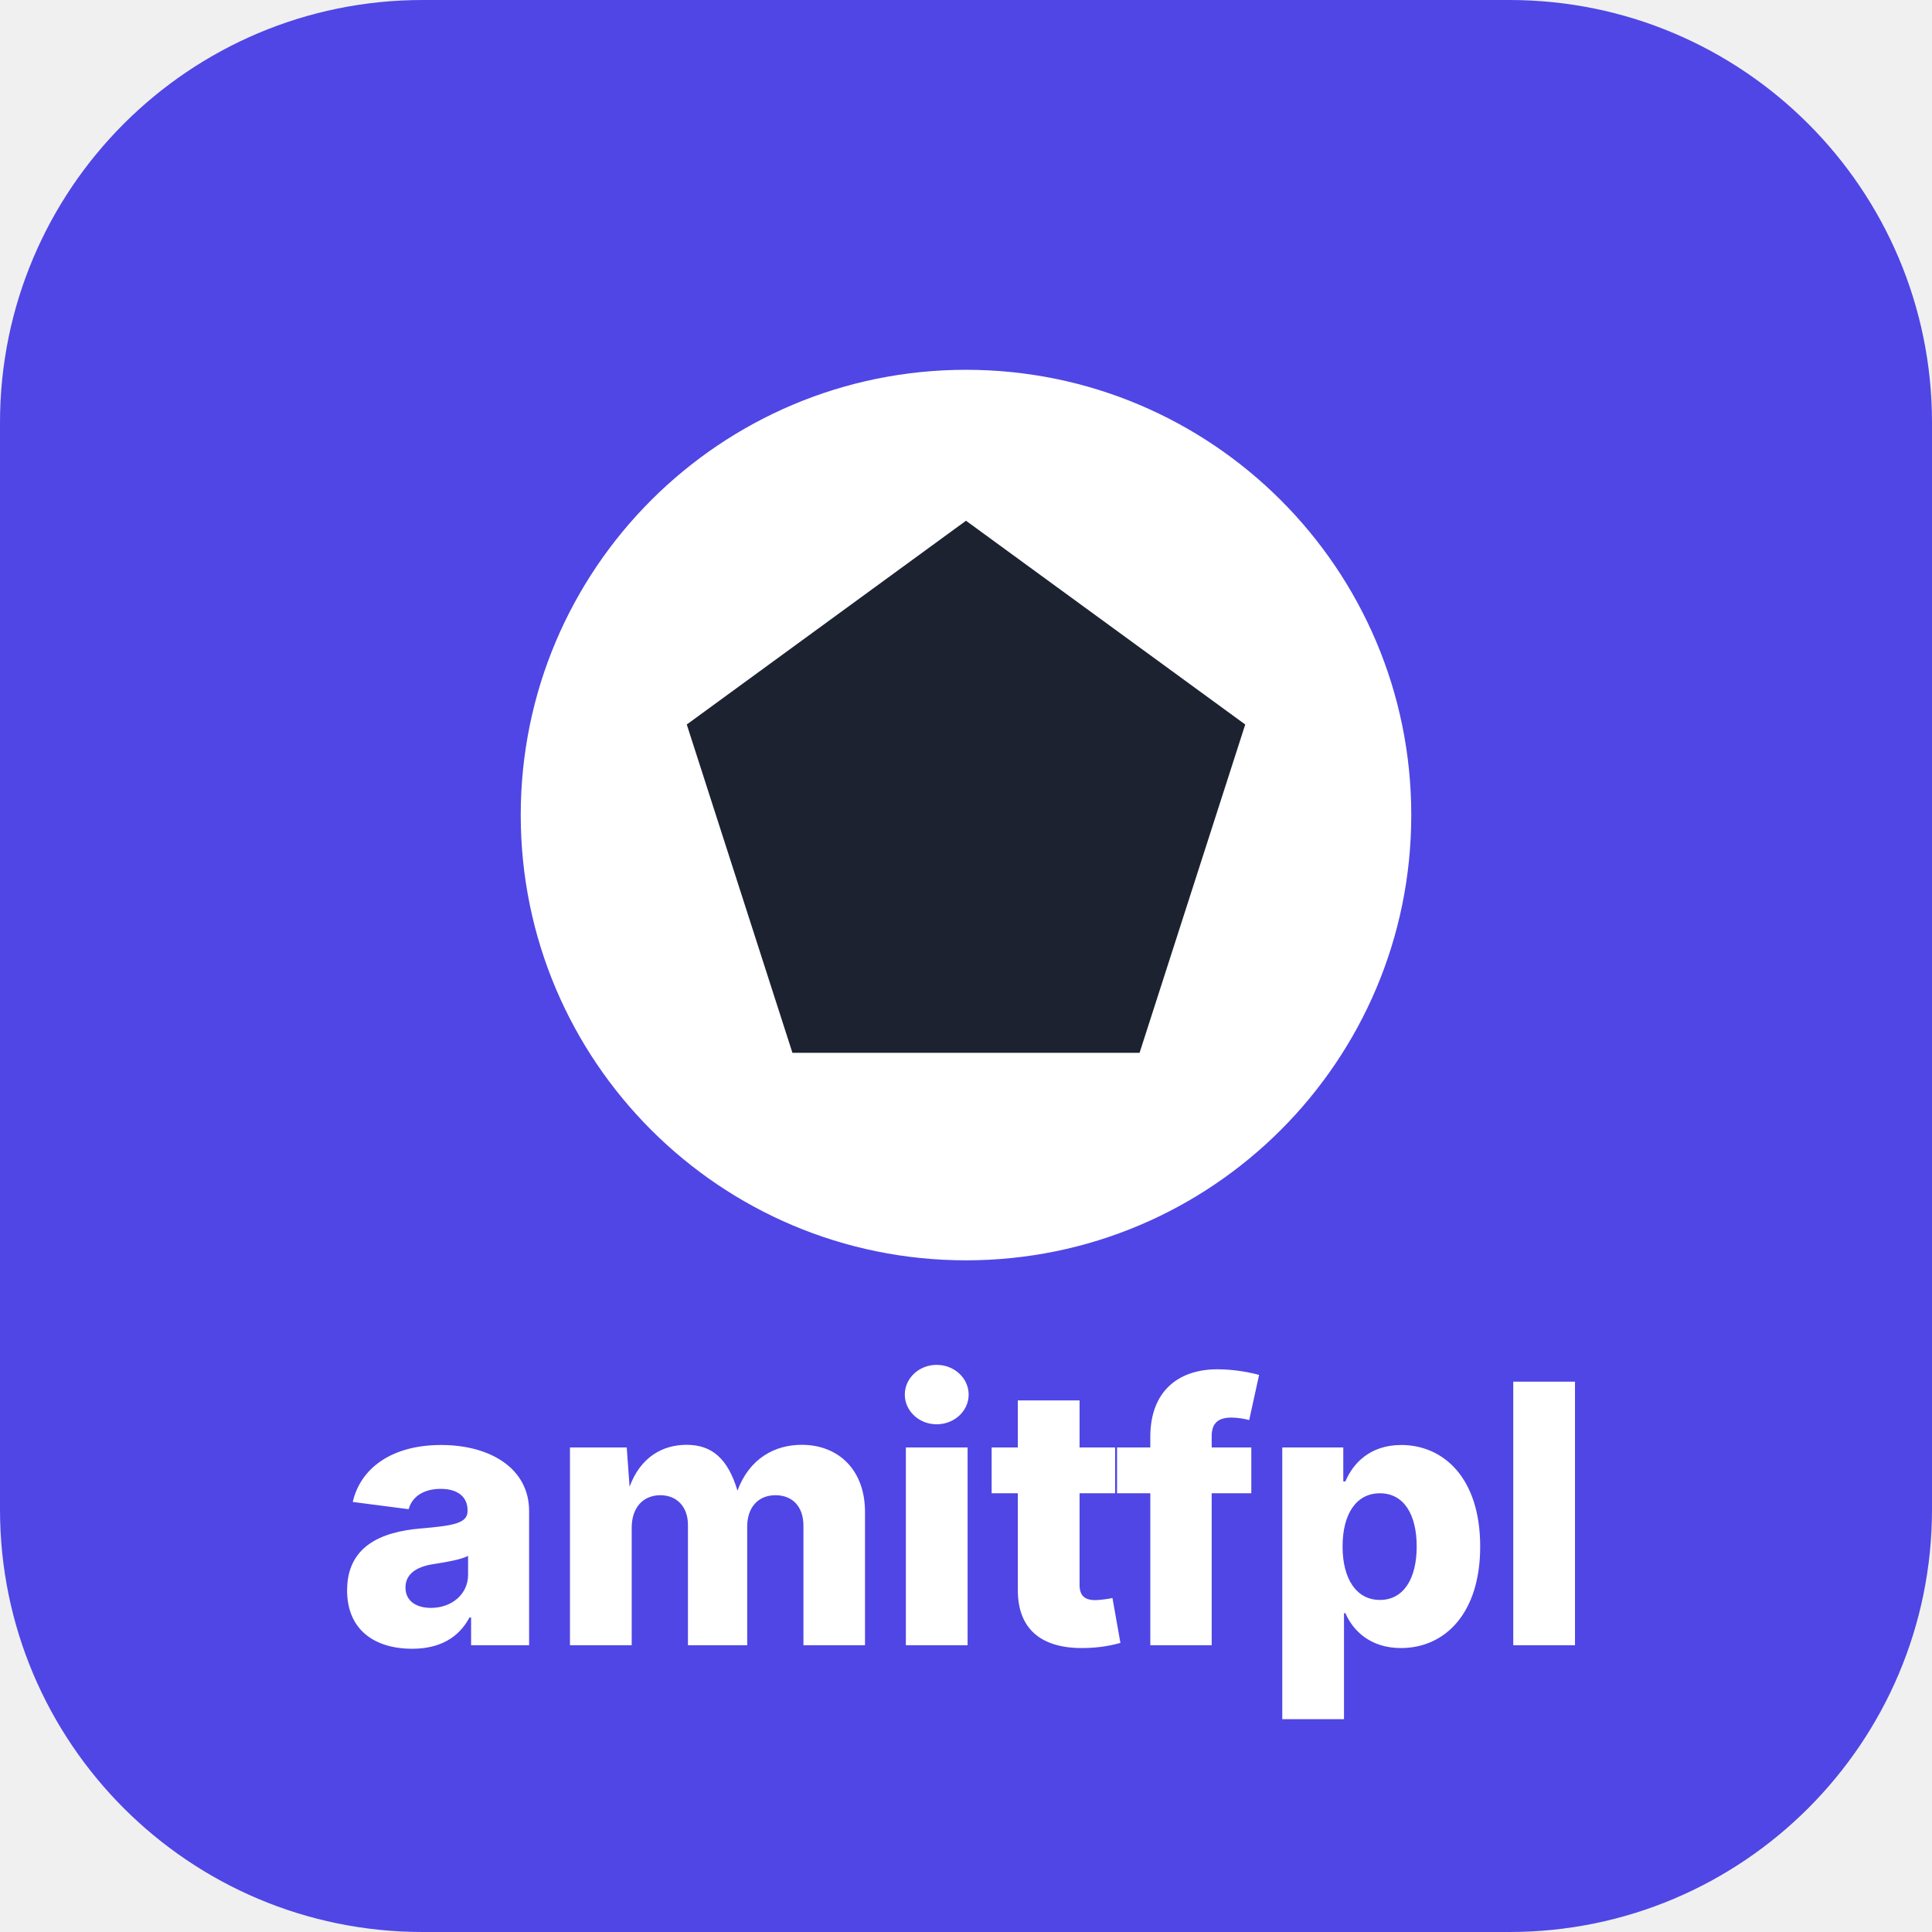
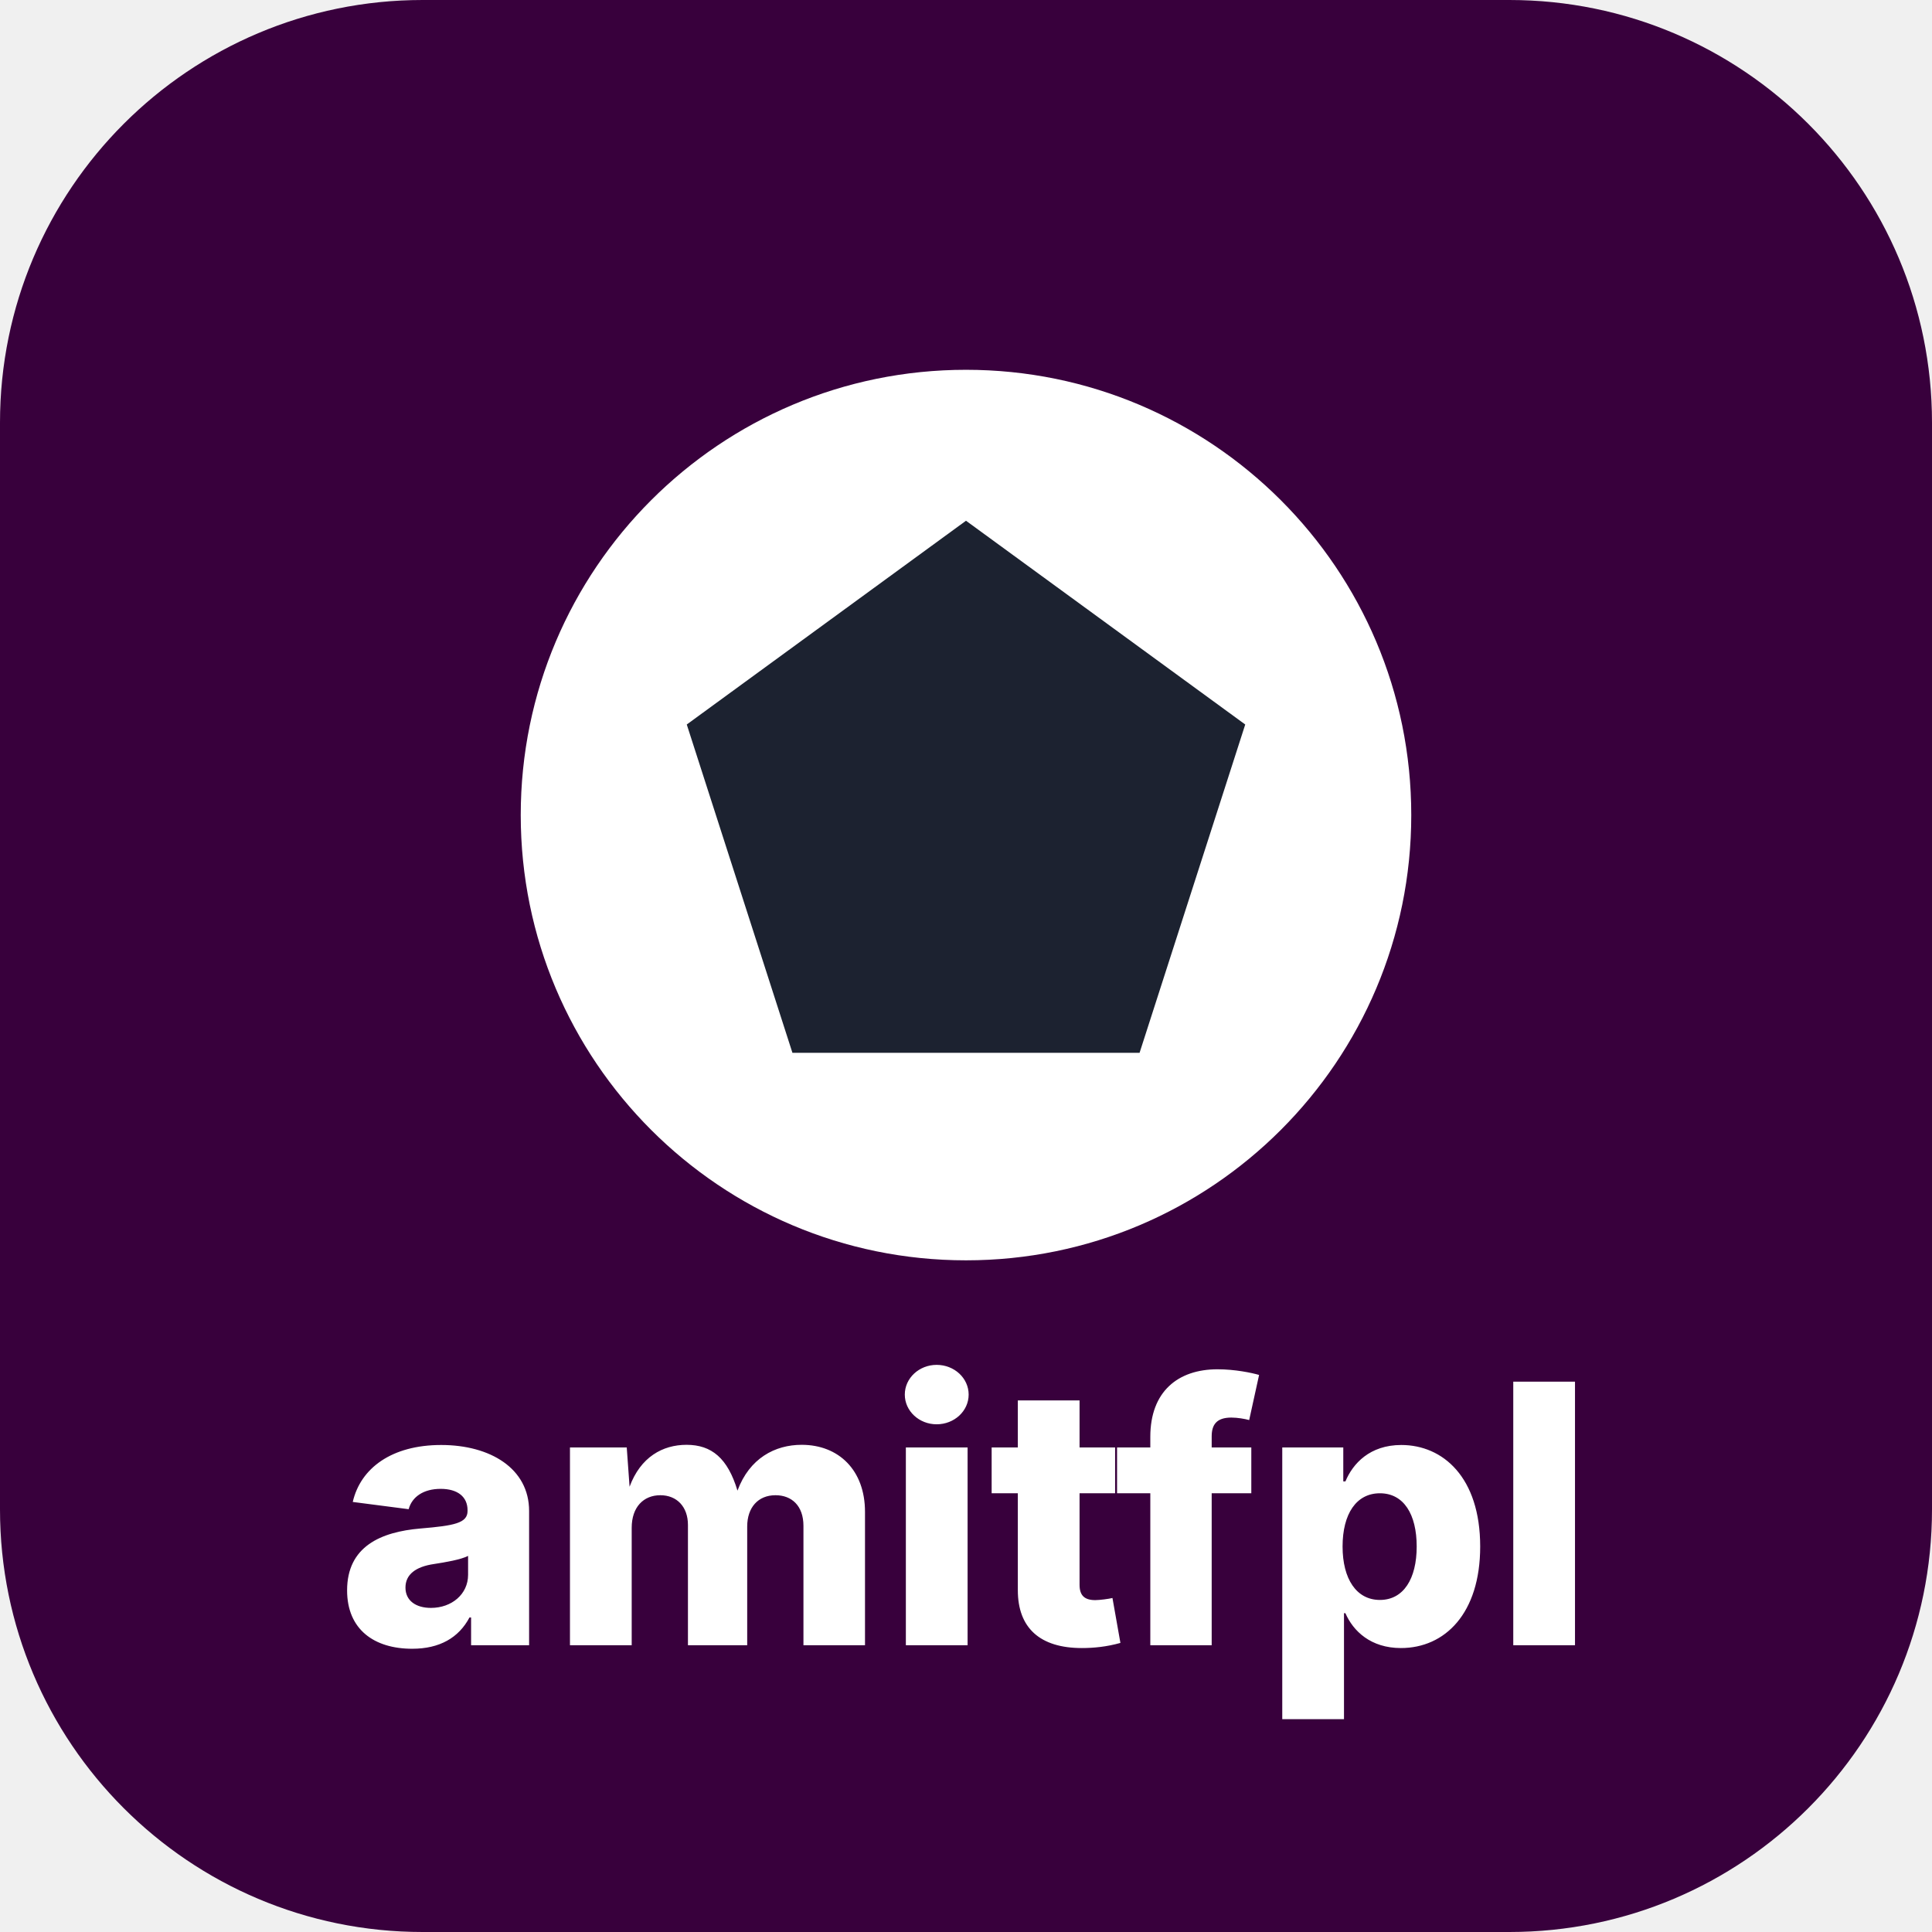
<svg xmlns="http://www.w3.org/2000/svg" viewBox="0 0 512 512">
-   <rect width="512" height="512" rx="112" fill="#4f46e5" />
+   <rect width="512" height="512" rx="112" fill="#38003c" />
  <circle cx="256" cy="216" r="118" fill="#fff" />
  <path d="M256 138l74 54-28 87h-92l-28-87z" fill="#1c2230" />
  <text x="256" y="436" font-family="-apple-system,Segoe UI,sans-serif" font-size="96" font-weight="800" fill="#fff" text-anchor="middle">amitfpl</text>
</svg>
